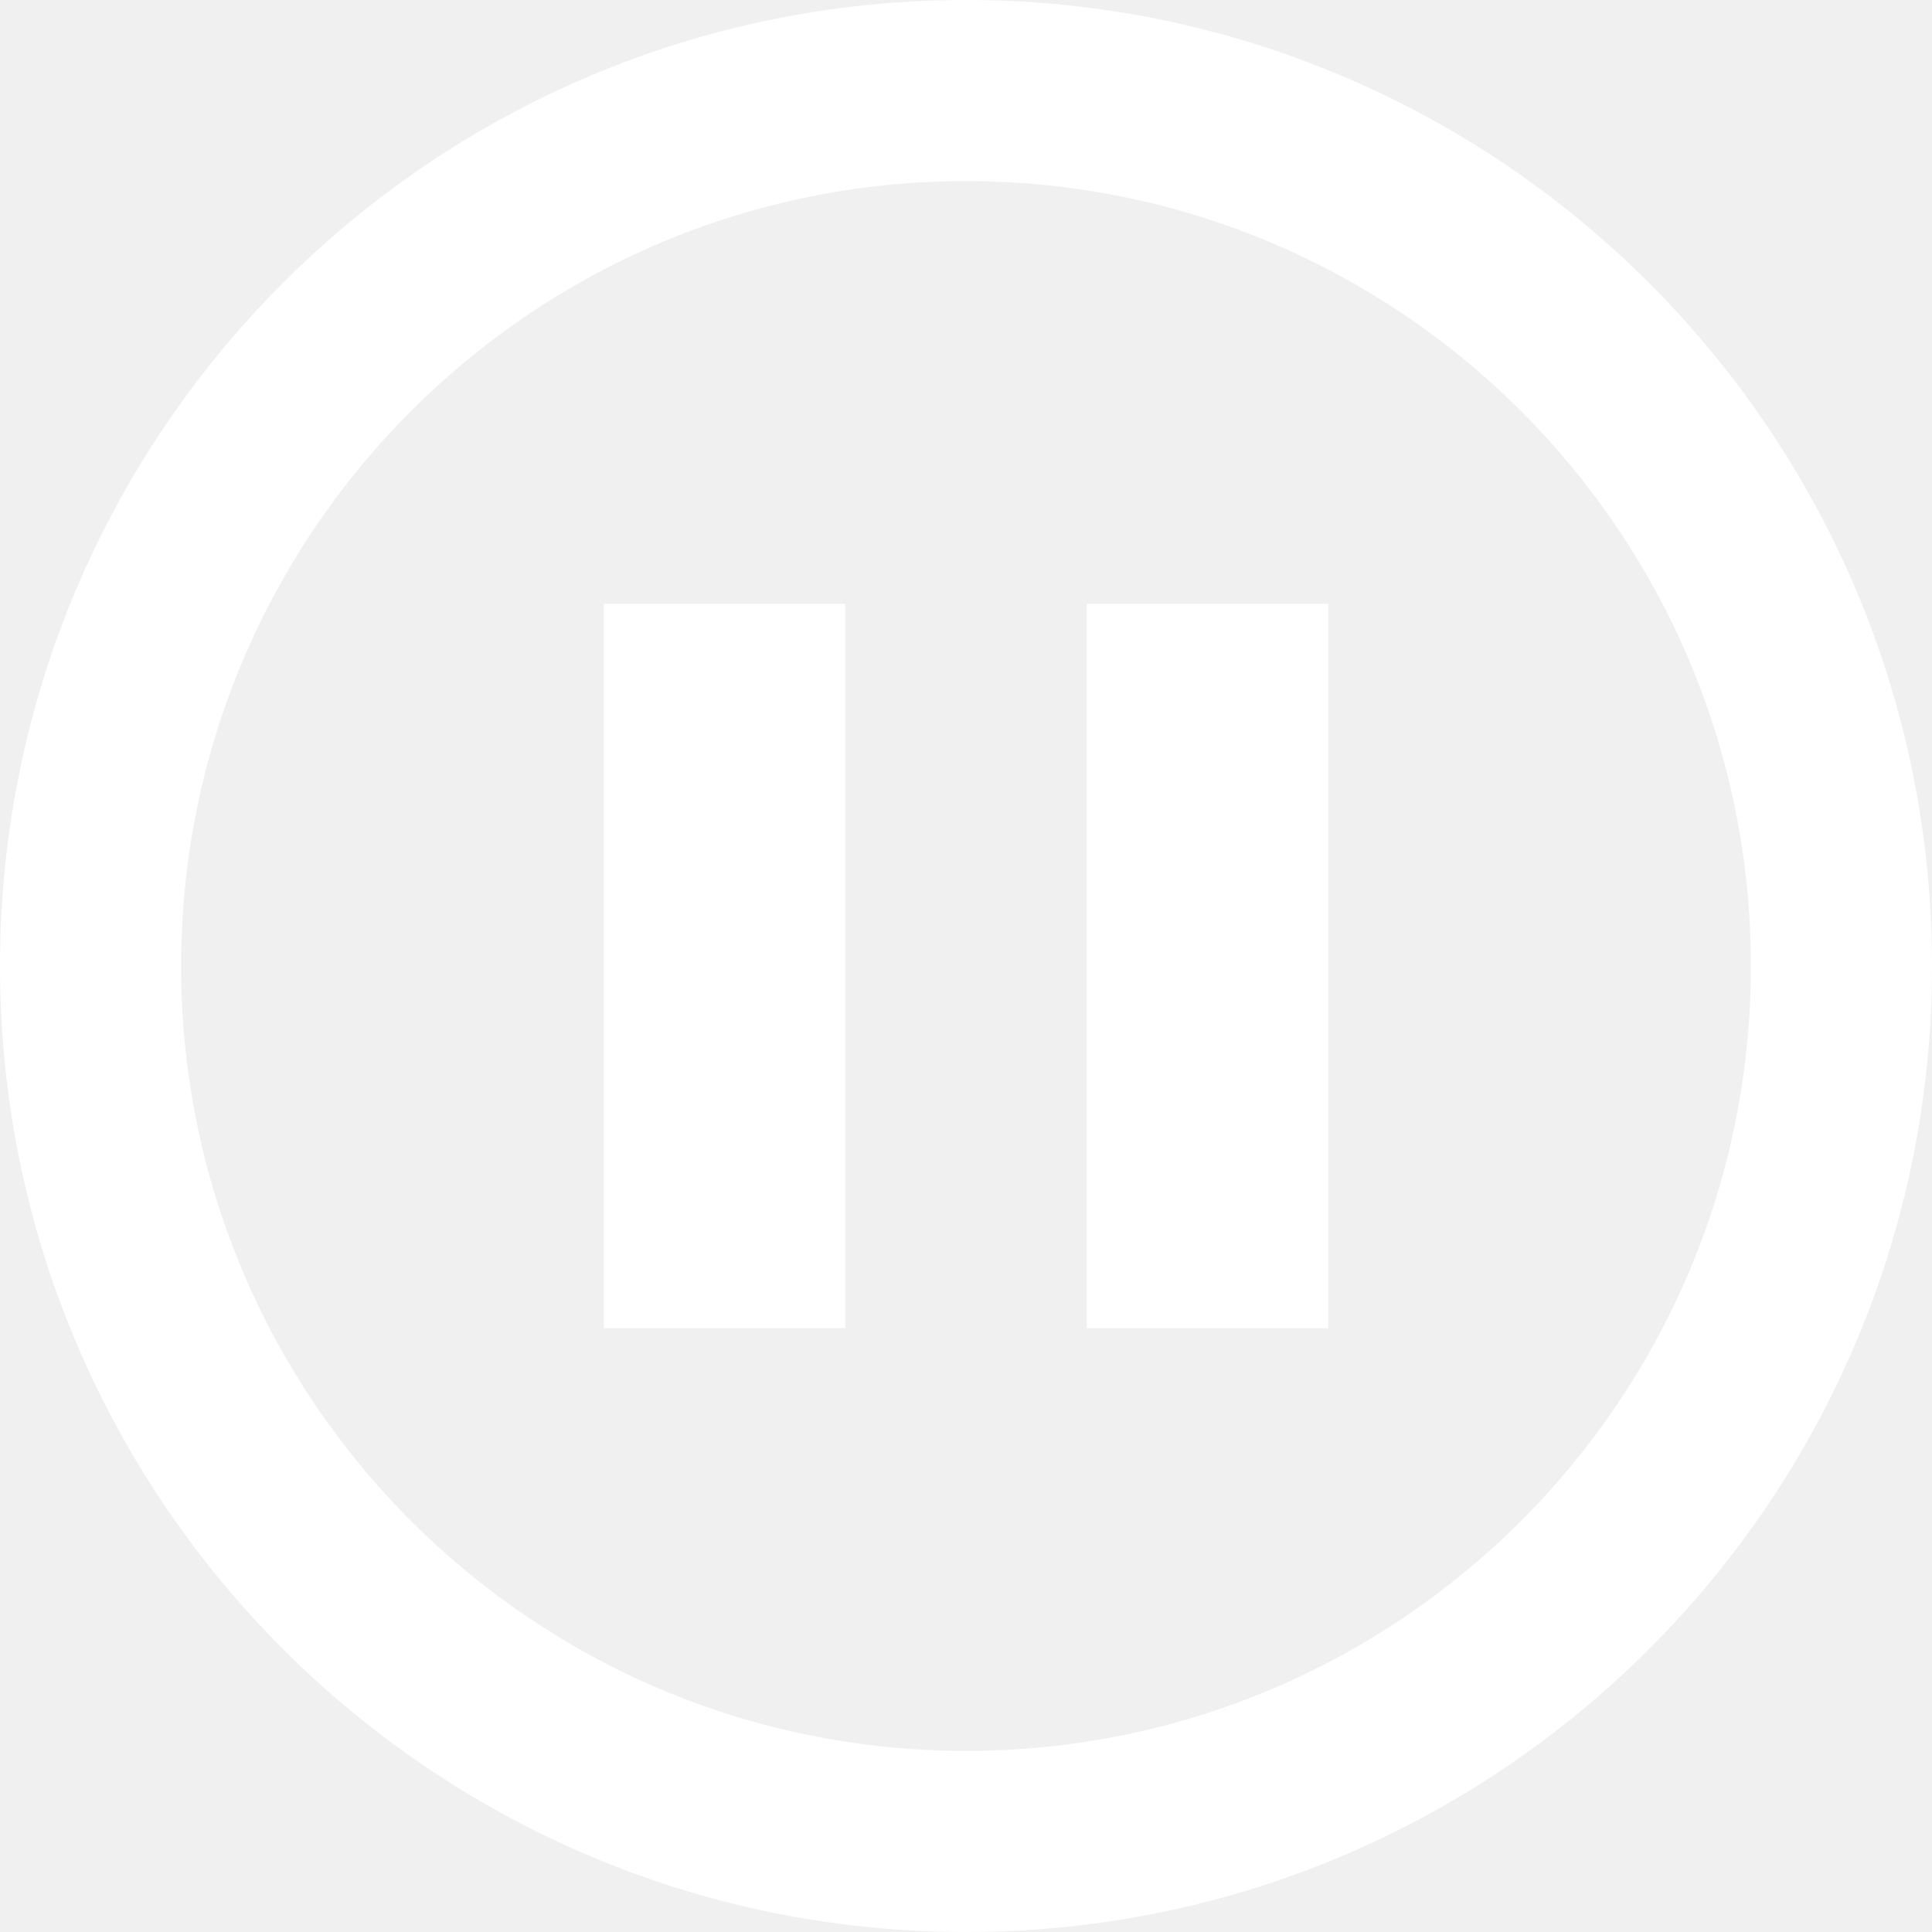
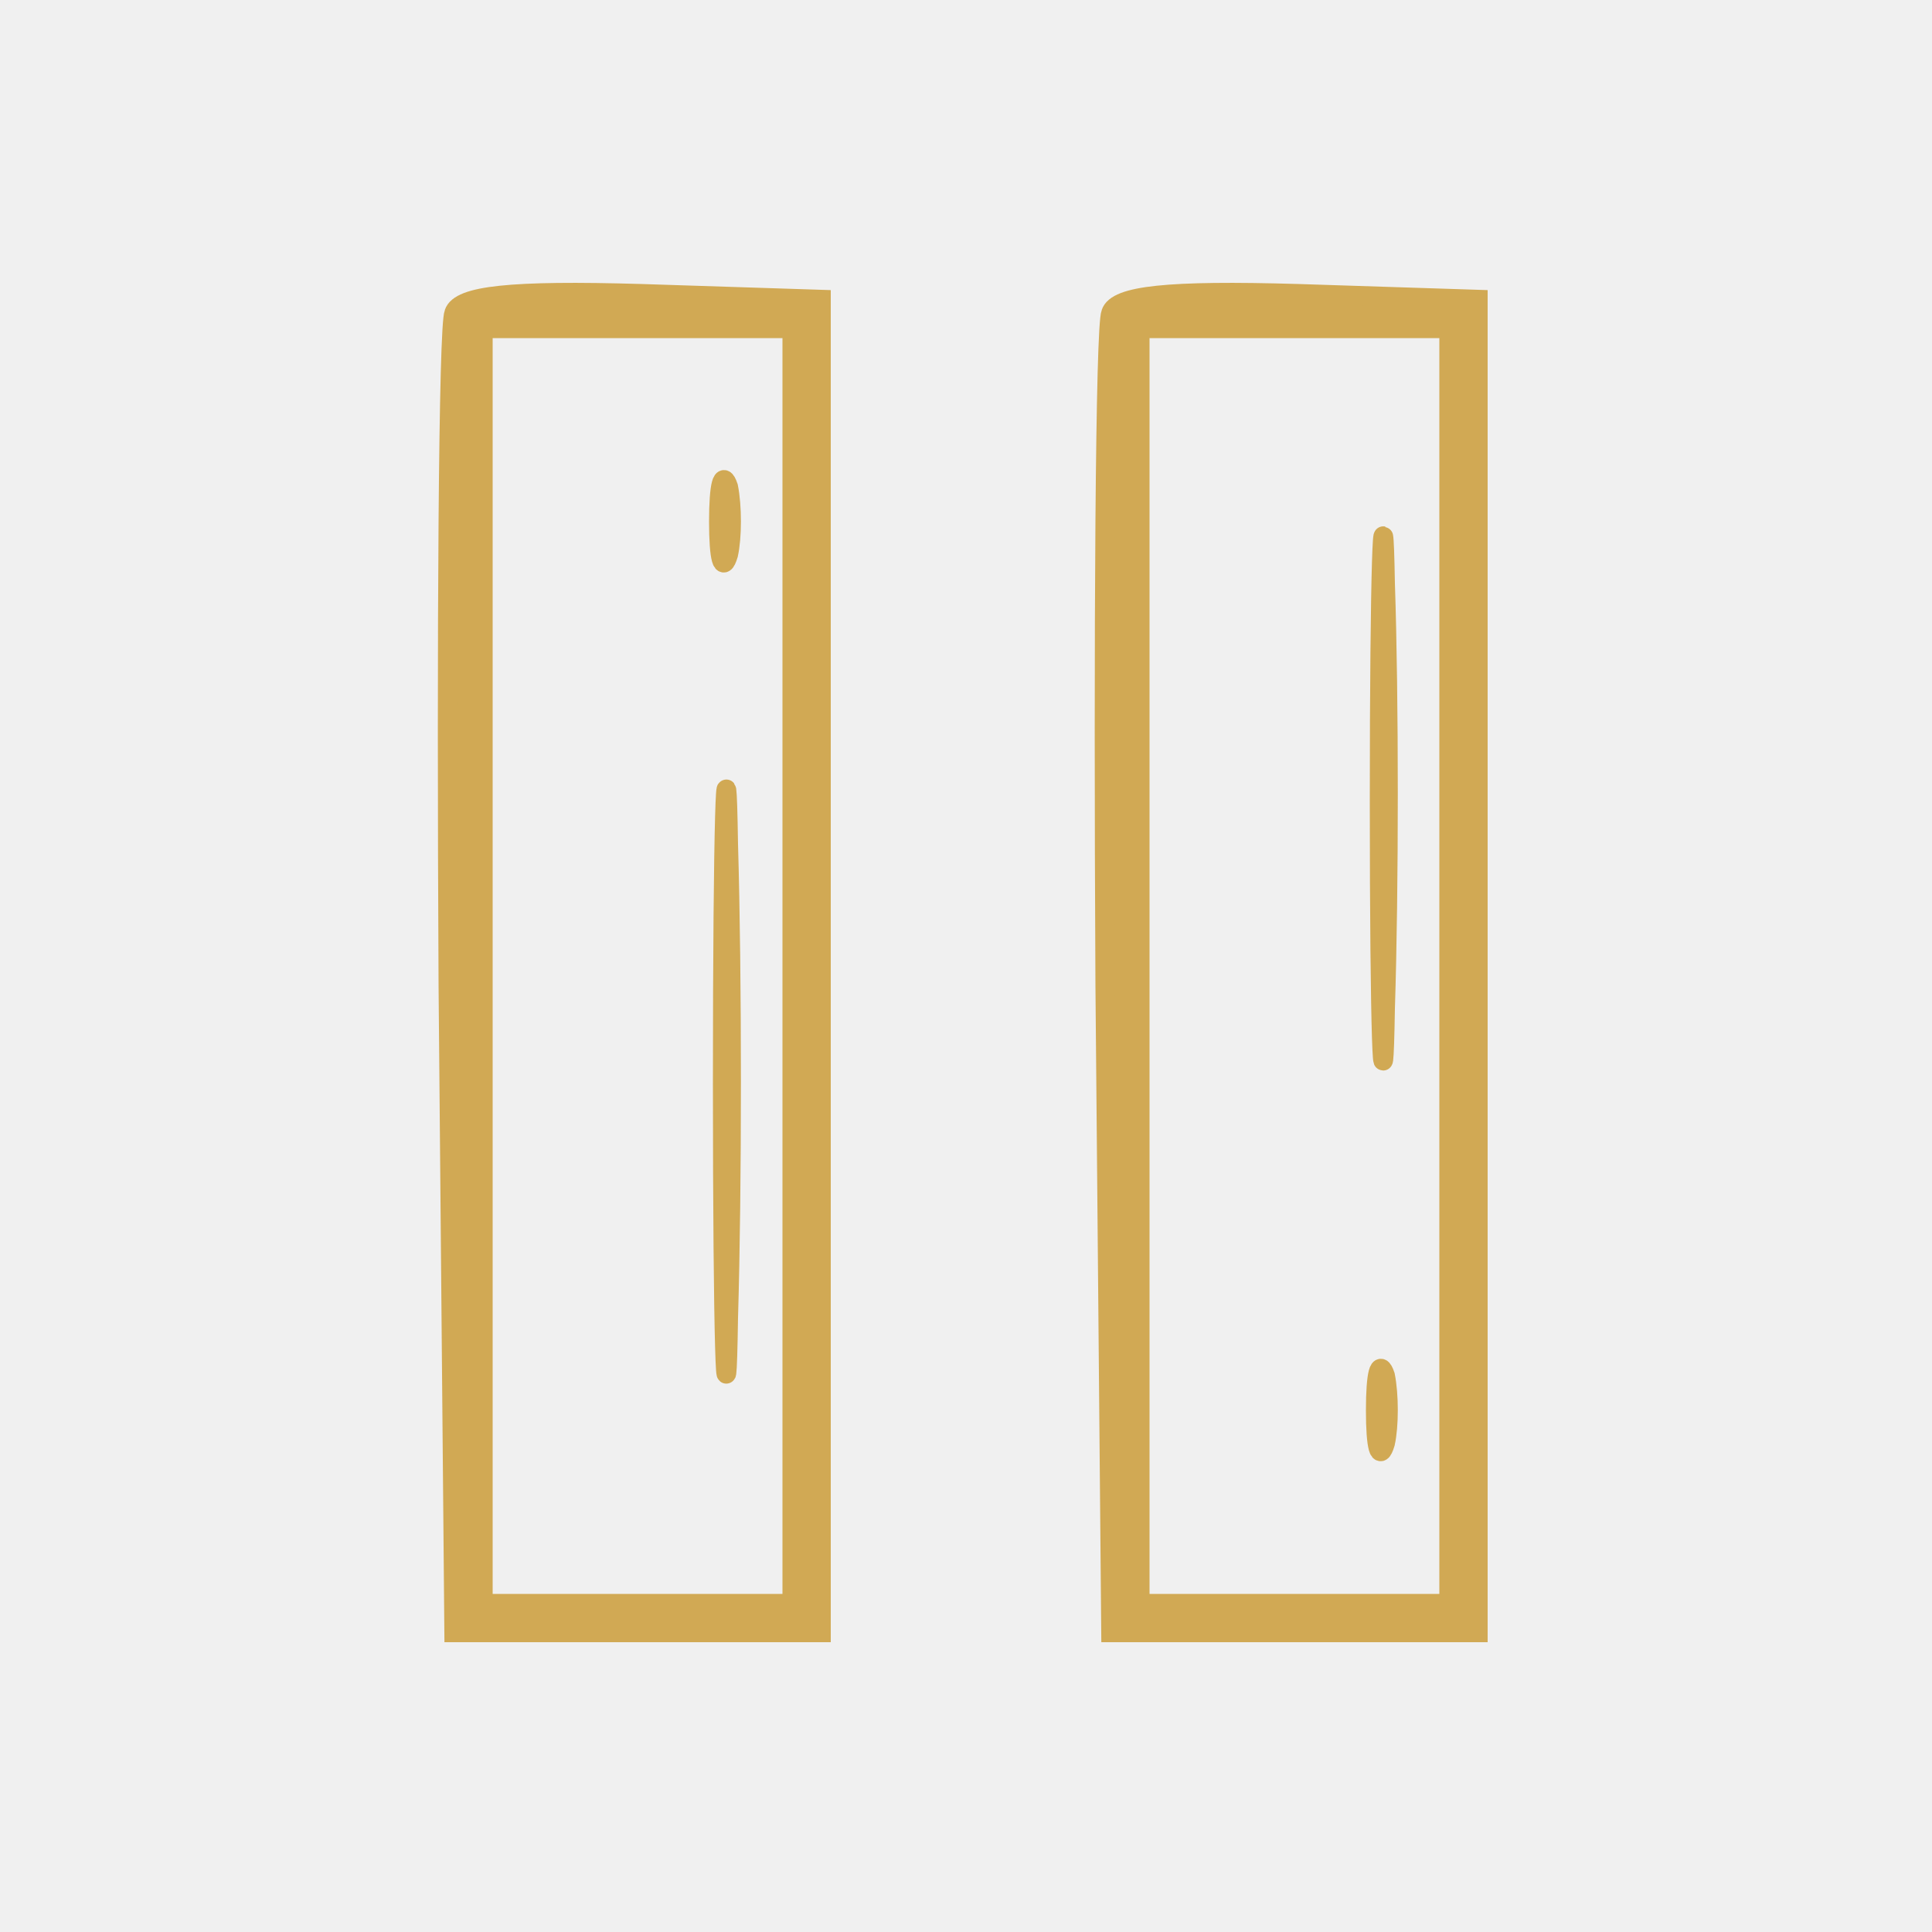
- <svg xmlns="http://www.w3.org/2000/svg" version="1.1" width="64" height="64" viewBox="0 0 64 64">
-   <path fill="#fff" d="M32 0c-17.673 0-32 14.327-32 32s14.327 32 32 32 32-14.327 32-32-14.327-32-32-32zM32 58c-14.359 0-26-11.641-26-26s11.641-26 26-26 26 11.641 26 26-11.641 26-26 26zM20 20h8v24h-8zM36 20h8v24h-8z" />
+ <svg xmlns="http://www.w3.org/2000/svg" version="1.0" width="100" height="100" preserveAspectRatio="xMidYMid meet">
+   <rect id="backgroundrect" width="100%" height="100%" x="0" y="0" fill="none" stroke="none" />
+   <g class="currentLayer" style="">
+     <g transform="translate(0,100) scale(0.1,-0.1) " fill="#d1a954" stroke="#d1a954" id="svg_1" class="selected" fill-opacity="1" stroke-opacity="1" stroke-width="10">
+       <path d="M235 838 c-3 -7 -4 -164 -3 -348 l3 -335 95 0 95 0 0 345 0 345 -93 3 c-68 2 -94 -1 -97 -10z m175 -338 l0 -330 -80 0 -80 0 0 330 0 330 80 0 80 0 0 -330z" id="svg_2" fill="#d1a954" stroke="#d1a954" stroke-width="10" />
+       <path d="M372 730 c0 -19 2 -27 5 -17 2 9 2 25 0 35 -3 9 -5 1 -5 -18z" id="svg_3" fill="#d1a954" stroke="#d1a954" stroke-width="10" />
+       <path d="M374 440 c0 -135 2 -190 3 -122 2 67 2 177 0 245 -1 67 -3 12 -3 -123z" id="svg_4" fill="#d1a954" stroke="#d1a954" stroke-width="10" />
+       <path d="M575 838 c-3 -7 -4 -164 -3 -348 l3 -335 95 0 95 0 0 345 0 345 -93 3 c-68 2 -94 -1 -97 -10z m175 -338 l0 -330 -80 0 -80 0 0 330 0 330 80 0 80 0 0 -330z" id="svg_5" fill="#d1a954" stroke="#d1a954" stroke-width="10" />
+       <path d="M714 585 c0 -121 2 -169 3 -107 2 62 2 161 0 220 -1 59 -3 8 -3 -113z" id="svg_6" fill="#d1a954" stroke="#d1a954" stroke-width="10" />
+       <path d="M712 270 c0 -19 2 -27 5 -17 2 9 2 25 0 35 -3 9 -5 1 -5 -18z" id="svg_7" fill="#d1a954" stroke="#d1a954" stroke-width="10" />
+     </g>
+   </g>
</svg>
